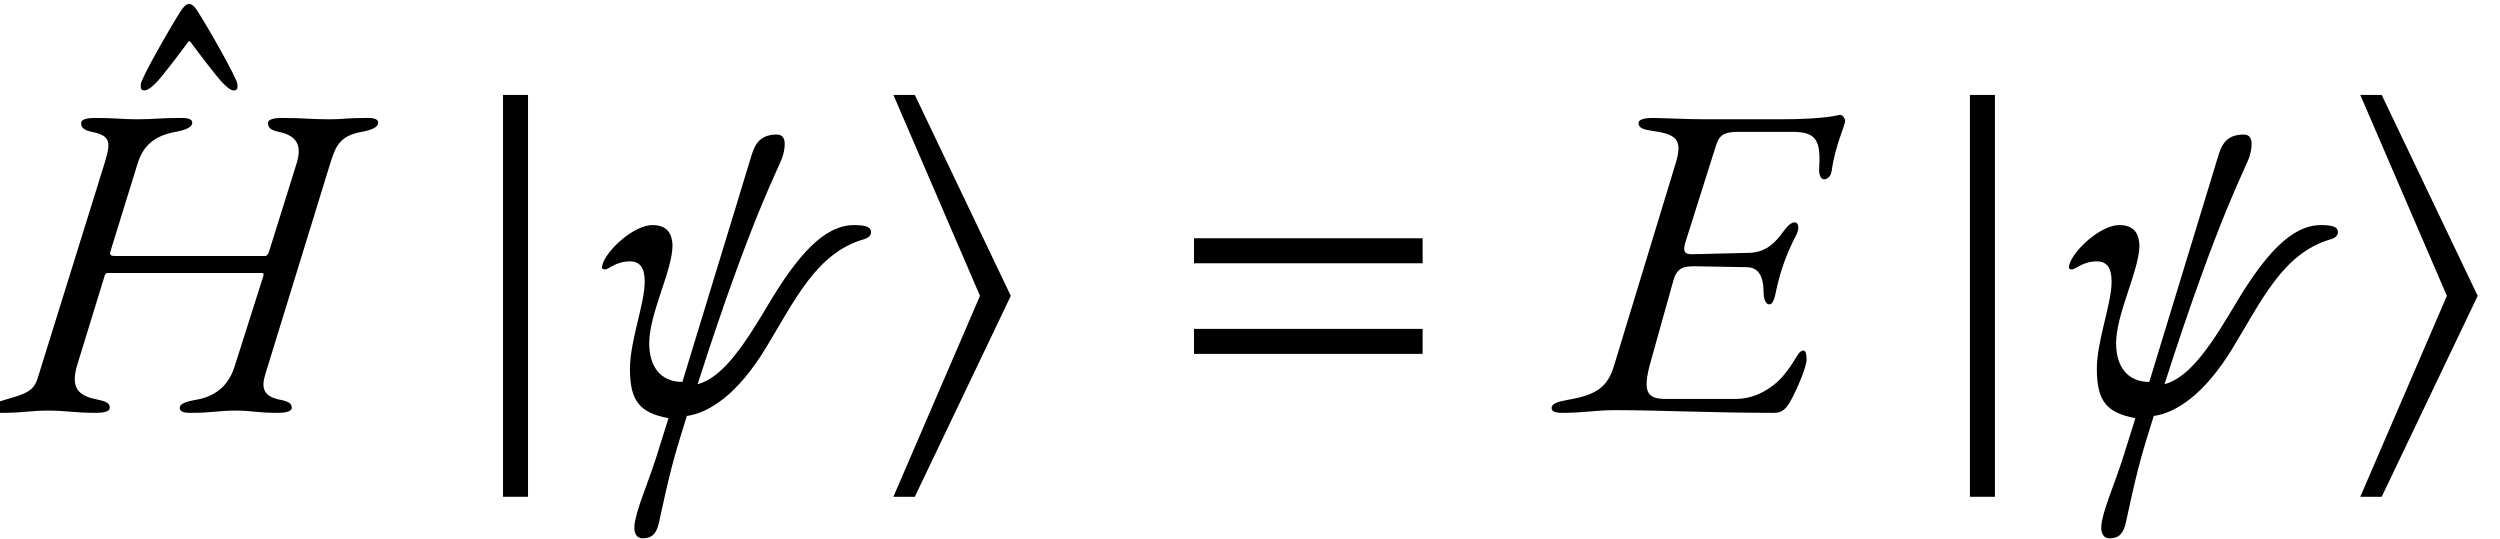
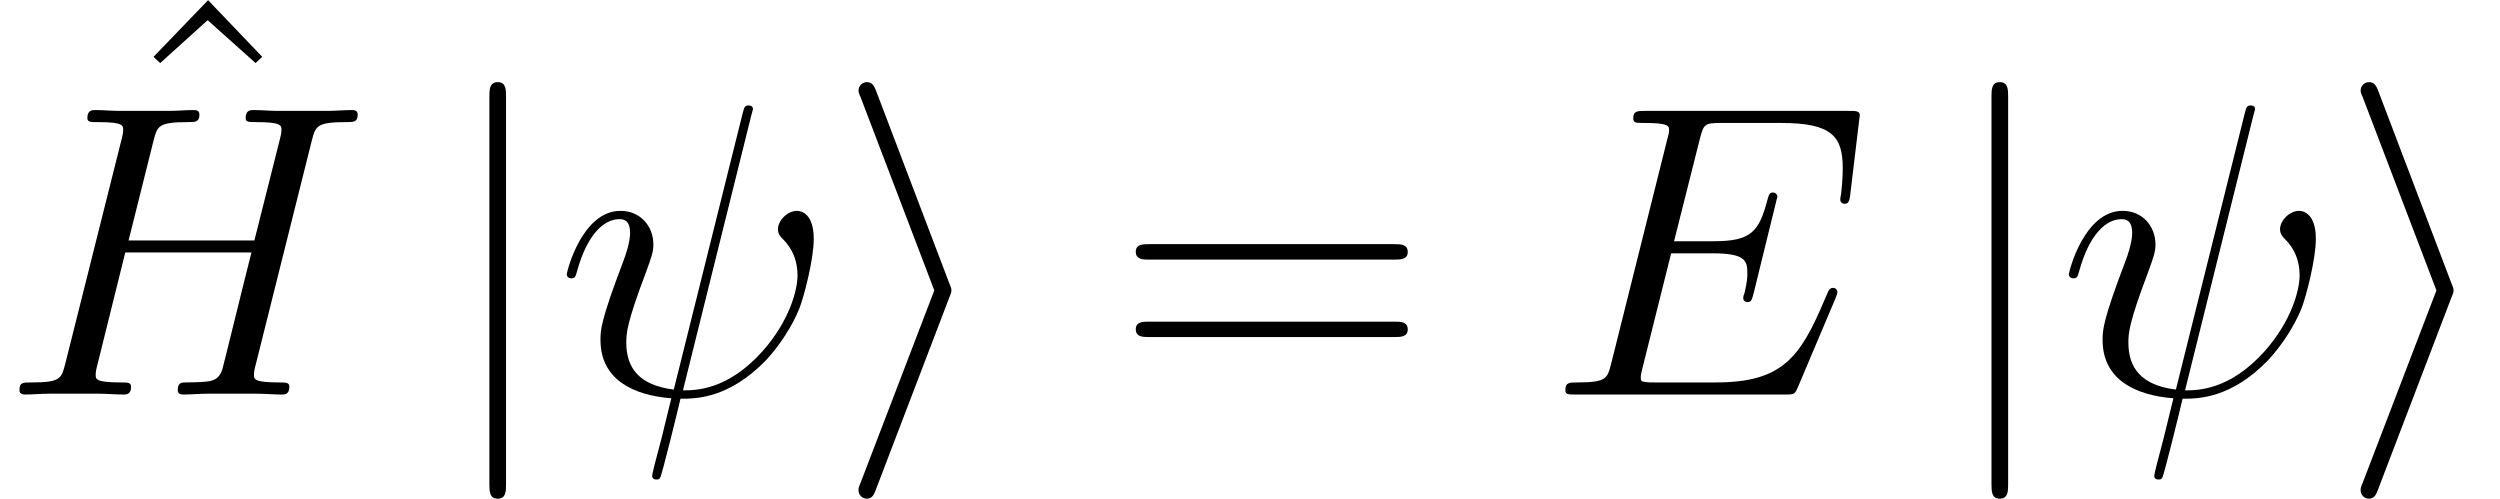
- <svg xmlns="http://www.w3.org/2000/svg" xmlns:xlink="http://www.w3.org/1999/xlink" version="1.1" width="5.579em" height="1.202em" fill="currentColor" viewBox="0 -10.951 66.692 14.364">
+ <svg xmlns="http://www.w3.org/2000/svg" xmlns:xlink="http://www.w3.org/1999/xlink" version="1.1" width="6.001em" height="1.197em" fill="currentColor" viewBox="0 -11.324 71.739 14.313">
  <defs>
-     <path id="schrodinger-g1-61" d="M6.575-3.93V-4.597H.476V-3.93H6.575ZM6.575-1.513V-2.18H.476V-1.513H6.575Z" />
-     <path id="schrodinger-g4-105" d="M3.728-3.061L1.167-8.421H.596L2.906-3.061L.596 2.299H1.167L3.728-3.061Z" />
-     <path id="schrodinger-g4-106" d="M1.525 2.299V-8.421H.858V2.299H1.525Z" />
-     <path id="schrodinger-g6-32" d="M1.71 3.407C1.937 3.407 2.056 3.312 2.128 3.072C2.188 2.857 2.391 1.757 2.69 .801L2.893 .143C3.479 .06 4.244-.418 5.009-1.686C5.762-2.917 6.336-4.196 7.603-4.567C7.699-4.591 7.807-4.651 7.807-4.758C7.807-4.89 7.687-4.949 7.352-4.949C6.539-4.949 5.834-4.101 5.117-2.917C4.459-1.805 3.873-.885 3.18-.705C4.651-5.284 5.344-6.444 5.452-6.791C5.547-7.125 5.523-7.364 5.296-7.364C4.914-7.364 4.734-7.185 4.627-6.838C4.555-6.611 4.125-5.177 2.774-.765C2.176-.765 1.889-1.196 1.889-1.793C1.889-2.594 2.511-3.742 2.511-4.411C2.499-4.71 2.379-4.949 1.973-4.949C1.482-4.949 .765-4.292 .646-3.909C.61-3.79 .634-3.766 .717-3.766S1.004-3.981 1.375-3.981C1.638-3.981 1.769-3.814 1.769-3.443C1.769-2.845 1.375-1.865 1.375-1.112C1.375-.239 1.65 .06 2.403 .203L2.092 1.196C1.853 1.961 1.518 2.69 1.494 3.084C1.482 3.252 1.542 3.407 1.71 3.407Z" />
-     <path id="schrodinger-g6-69" d="M-.096 .06C.502 .06 .753-.012 1.339-.012C2.451-.012 3.921 .06 5.559 .06C5.75 .06 5.858-.036 5.954-.191C6.121-.466 6.42-1.148 6.42-1.363C6.42-1.459 6.408-1.602 6.336-1.602C6.241-1.602 6.181-1.482 6.121-1.387C5.918-1.052 5.715-.801 5.475-.634C5.224-.454 4.914-.311 4.519-.311H2.666C2.164-.311 2.032-.49 2.26-1.303L2.869-3.479C2.965-3.826 3.168-3.85 3.443-3.85L4.818-3.826C5.093-3.826 5.272-3.646 5.272-3.156C5.272-3.072 5.296-2.833 5.428-2.833C5.511-2.833 5.559-2.977 5.583-3.084C5.655-3.431 5.727-3.694 5.822-3.957C5.906-4.184 6.001-4.411 6.145-4.686C6.229-4.854 6.217-5.021 6.097-5.021C5.954-5.021 5.81-4.782 5.703-4.651C5.511-4.411 5.284-4.22 4.878-4.208L3.395-4.172C3.144-4.16 3.108-4.256 3.204-4.543L4.005-7.077C4.089-7.34 4.208-7.436 4.591-7.436H6.049C6.683-7.436 6.802-7.197 6.755-6.468C6.743-6.288 6.802-6.169 6.886-6.169C6.958-6.169 7.066-6.229 7.089-6.396C7.185-7.089 7.448-7.592 7.448-7.735C7.448-7.795 7.376-7.89 7.317-7.89S6.982-7.771 5.679-7.771H3.754C3.252-7.771 2.487-7.807 2.307-7.807C2.116-7.807 1.937-7.771 1.937-7.675C1.937-7.568 2.008-7.508 2.248-7.472C2.953-7.376 3.132-7.245 2.917-6.563L1.279-1.184C1.112-.646 .837-.418 .048-.287C-.227-.239-.383-.179-.383-.072C-.383 .024-.287 .06-.096 .06Z" />
-     <path id="schrodinger-g6-72" d="M.036 .06C.634 .06 .801 0 1.279 0C1.781 0 1.973 .06 2.57 .06C2.762 .06 2.929 .024 2.929-.072C2.929-.179 2.869-.239 2.63-.287C2.128-.383 1.853-.562 2.068-1.243L2.774-3.539C2.798-3.634 2.821-3.67 2.869-3.67H6.994C7.066-3.67 7.018-3.575 6.994-3.491L6.253-1.16C6.085-.646 5.727-.371 5.224-.287C4.949-.239 4.794-.179 4.794-.072C4.794 .024 4.89 .06 5.081 .06C5.679 .06 5.822 0 6.288 0C6.743 0 6.826 .06 7.424 .06C7.615 .06 7.783 .024 7.783-.072C7.783-.179 7.723-.239 7.484-.287C7.042-.371 6.958-.586 7.077-.968L8.811-6.599C8.954-7.054 9.062-7.329 9.648-7.436C9.923-7.484 10.09-7.568 10.09-7.675C10.09-7.771 9.995-7.807 9.803-7.807C9.205-7.807 9.182-7.771 8.787-7.771C8.285-7.771 8.106-7.807 7.508-7.807C7.317-7.807 7.149-7.771 7.149-7.675C7.149-7.568 7.197-7.484 7.436-7.436C7.962-7.329 8.046-7.03 7.914-6.599L7.185-4.268C7.149-4.16 7.125-4.125 7.066-4.125H3.061C2.989-4.125 2.917-4.136 2.941-4.232L3.67-6.587C3.814-7.054 4.101-7.329 4.686-7.436C4.961-7.484 5.129-7.568 5.129-7.675C5.129-7.771 5.033-7.807 4.842-7.807C4.244-7.807 4.113-7.771 3.658-7.771C3.216-7.771 3.12-7.807 2.523-7.807C2.331-7.807 2.164-7.771 2.164-7.675C2.164-7.568 2.212-7.484 2.451-7.436C2.977-7.329 2.953-7.137 2.786-6.587L1.004-.861C.897-.514 .669-.442 .167-.299C-.108-.215-.239-.179-.239-.072C-.239 .024-.155 .06 .036 .06Z" />
-     <path id="schrodinger-g7-94" d="M1.793-7.747C1.698-7.747 1.614-7.627 1.554-7.532C1.315-7.161 .502-5.75 .502-5.595C.502-5.487 .502-5.44 .61-5.44C.705-5.44 .873-5.595 .968-5.703C1.124-5.882 1.494-6.36 1.757-6.719C1.793-6.767 1.805-6.767 1.841-6.719C2.104-6.36 2.475-5.882 2.63-5.703C2.726-5.595 2.881-5.44 2.977-5.44C3.084-5.44 3.084-5.487 3.084-5.595C3.084-5.75 2.271-7.161 2.032-7.532C1.973-7.627 1.889-7.747 1.793-7.747Z" />
+     <path id="schrodinger-g0-105" d="M3.264-2.786C3.324-2.929 3.324-2.953 3.324-2.989S3.324-3.049 3.264-3.192L1.172-8.691C1.1-8.895 1.028-8.966 .897-8.966S.658-8.859 .658-8.727C.658-8.691 .658-8.667 .717-8.536L2.833-2.989L.717 2.534C.658 2.666 .658 2.69 .658 2.75C.658 2.881 .765 2.989 .897 2.989C1.052 2.989 1.1 2.869 1.148 2.75L3.264-2.786Z" />
+     <path id="schrodinger-g0-106" d="M1.901-8.536C1.901-8.751 1.901-8.966 1.662-8.966S1.423-8.751 1.423-8.536V2.558C1.423 2.774 1.423 2.989 1.662 2.989S1.901 2.774 1.901 2.558V-8.536Z" />
+     <path id="schrodinger-g1-32" d="M5.619-8.01C5.619-8.022 5.667-8.177 5.667-8.189C5.667-8.297 5.571-8.297 5.535-8.297C5.428-8.297 5.416-8.237 5.368-8.058L3.395-.143C2.403-.263 2.032-.765 2.032-1.482C2.032-1.745 2.032-2.02 2.594-3.503C2.75-3.933 2.809-4.089 2.809-4.304C2.809-4.842 2.427-5.272 1.865-5.272C.765-5.272 .323-3.539 .323-3.443C.323-3.395 .371-3.335 .454-3.335C.562-3.335 .574-3.383 .622-3.551C.909-4.591 1.387-5.033 1.829-5.033C1.937-5.033 2.14-5.021 2.14-4.639C2.14-4.591 2.14-4.328 1.937-3.802C1.291-2.104 1.291-1.841 1.291-1.566C1.291-.418 2.248 .024 3.324 .108C3.228 .478 3.144 .861 3.049 1.231C2.857 1.949 2.774 2.283 2.774 2.331C2.774 2.439 2.869 2.439 2.905 2.439C2.929 2.439 2.977 2.439 3.001 2.391C3.049 2.343 3.539 .335 3.587 .12C4.029 .12 4.973 .12 6.049-.992C6.444-1.423 6.802-1.973 7.006-2.487C7.125-2.798 7.412-3.862 7.412-4.471C7.412-5.189 7.054-5.272 6.934-5.272C6.647-5.272 6.384-4.985 6.384-4.746C6.384-4.603 6.468-4.519 6.516-4.471C6.623-4.364 6.946-4.041 6.946-3.419C6.946-2.989 6.707-2.104 5.942-1.243C4.937-.12 4.017-.12 3.658-.12L5.619-8.01Z" />
+     <path id="schrodinger-g1-69" d="M8.309-2.774C8.321-2.809 8.357-2.893 8.357-2.941C8.357-3.001 8.309-3.061 8.237-3.061C8.189-3.061 8.165-3.049 8.13-3.013C8.106-3.001 8.106-2.977 7.998-2.738C7.293-1.064 6.779-.347 4.866-.347H3.12C2.953-.347 2.929-.347 2.857-.359C2.726-.371 2.714-.395 2.714-.49C2.714-.574 2.738-.646 2.762-.753L3.587-4.053H4.77C5.703-4.053 5.774-3.85 5.774-3.491C5.774-3.371 5.774-3.264 5.691-2.905C5.667-2.857 5.655-2.809 5.655-2.774C5.655-2.69 5.715-2.654 5.786-2.654C5.894-2.654 5.906-2.738 5.954-2.905L6.635-5.679C6.635-5.738 6.587-5.798 6.516-5.798C6.408-5.798 6.396-5.75 6.348-5.583C6.109-4.663 5.87-4.4 4.806-4.4H3.67L4.411-7.34C4.519-7.759 4.543-7.795 5.033-7.795H6.743C8.213-7.795 8.512-7.4 8.512-6.492C8.512-6.48 8.512-6.145 8.464-5.75C8.452-5.703 8.44-5.631 8.44-5.607C8.44-5.511 8.5-5.475 8.572-5.475C8.656-5.475 8.703-5.523 8.727-5.738L8.978-7.831C8.978-7.867 9.002-7.986 9.002-8.01C9.002-8.141 8.895-8.141 8.679-8.141H2.845C2.618-8.141 2.499-8.141 2.499-7.926C2.499-7.795 2.582-7.795 2.786-7.795C3.527-7.795 3.527-7.711 3.527-7.58C3.527-7.52 3.515-7.472 3.479-7.34L1.865-.885C1.757-.466 1.733-.347 .897-.347C.669-.347 .55-.347 .55-.132C.55 0 .622 0 .861 0H6.862C7.125 0 7.137-.012 7.221-.203L8.309-2.774Z" />
+     <path id="schrodinger-g1-72" d="M8.942-7.293C9.05-7.699 9.074-7.819 9.923-7.819C10.138-7.819 10.258-7.819 10.258-8.034C10.258-8.165 10.15-8.165 10.078-8.165C9.863-8.165 9.612-8.141 9.385-8.141H7.974C7.747-8.141 7.496-8.165 7.269-8.165C7.185-8.165 7.042-8.165 7.042-7.938C7.042-7.819 7.125-7.819 7.352-7.819C8.07-7.819 8.07-7.723 8.07-7.592C8.07-7.568 8.07-7.496 8.022-7.317L7.293-4.423H3.682L4.4-7.293C4.507-7.699 4.531-7.819 5.38-7.819C5.595-7.819 5.715-7.819 5.715-8.034C5.715-8.165 5.607-8.165 5.535-8.165C5.32-8.165 5.069-8.141 4.842-8.141H3.431C3.204-8.141 2.953-8.165 2.726-8.165C2.642-8.165 2.499-8.165 2.499-7.938C2.499-7.819 2.582-7.819 2.809-7.819C3.527-7.819 3.527-7.723 3.527-7.592C3.527-7.568 3.527-7.496 3.479-7.317L1.865-.885C1.757-.466 1.733-.347 .909-.347C.634-.347 .55-.347 .55-.12C.55 0 .681 0 .717 0C.933 0 1.184-.024 1.411-.024H2.821C3.049-.024 3.3 0 3.527 0C3.622 0 3.754 0 3.754-.227C3.754-.347 3.646-.347 3.467-.347C2.738-.347 2.738-.442 2.738-.562C2.738-.574 2.738-.658 2.762-.753L3.587-4.077H7.209C7.006-3.288 6.396-.789 6.372-.717C6.241-.359 6.049-.359 5.344-.347C5.2-.347 5.093-.347 5.093-.12C5.093 0 5.224 0 5.26 0C5.475 0 5.727-.024 5.954-.024H7.364C7.592-.024 7.843 0 8.07 0C8.165 0 8.297 0 8.297-.227C8.297-.347 8.189-.347 8.01-.347C7.281-.347 7.281-.442 7.281-.562C7.281-.574 7.281-.658 7.305-.753L8.942-7.293Z" />
+     <path id="schrodinger-g2-61" d="M8.07-3.873C8.237-3.873 8.452-3.873 8.452-4.089C8.452-4.316 8.249-4.316 8.07-4.316H1.028C.861-4.316 .646-4.316 .646-4.101C.646-3.873 .849-3.873 1.028-3.873H8.07ZM8.07-1.65C8.237-1.65 8.452-1.65 8.452-1.865C8.452-2.092 8.249-2.092 8.07-2.092H1.028C.861-2.092 .646-2.092 .646-1.877C.646-1.65 .849-1.65 1.028-1.65H8.07Z" />
+     <path id="schrodinger-g2-94" d="M2.929-8.297L1.363-6.671L1.554-6.492L2.917-7.723L4.292-6.492L4.483-6.671L2.929-8.297Z" />
  </defs>
  <g id="schrodinger-page1">
-     <use x="3.252" y="-3.102" xlink:href="#schrodinger-g7-94" />
-     <use x="0" y="0" xlink:href="#schrodinger-g6-72" />
-     <use x="12.561" y="0" xlink:href="#schrodinger-g4-106" />
-     <use x="15.43" y="0" xlink:href="#schrodinger-g6-32" />
-     <use x="23.237" y="0" xlink:href="#schrodinger-g4-105" />
-     <use x="31.376" y="0" xlink:href="#schrodinger-g1-61" />
-     <use x="41.774" y="0" xlink:href="#schrodinger-g6-69" />
-     <use x="51.693" y="0" xlink:href="#schrodinger-g4-106" />
-     <use x="54.562" y="0" xlink:href="#schrodinger-g6-32" />
-     <use x="62.369" y="0" xlink:href="#schrodinger-g4-105" />
+     <use x="3.035" y="-3.022" xlink:href="#schrodinger-g2-94" />
+     <use x="0" y="0" xlink:href="#schrodinger-g1-72" />
+     <use x="12.615" y="0" xlink:href="#schrodinger-g0-106" />
+     <use x="15.936" y="0" xlink:href="#schrodinger-g1-32" />
+     <use x="23.975" y="0" xlink:href="#schrodinger-g0-105" />
+     <use x="31.945" y="0" xlink:href="#schrodinger-g2-61" />
+     <use x="44.371" y="0" xlink:href="#schrodinger-g1-69" />
+     <use x="55.729" y="0" xlink:href="#schrodinger-g0-106" />
+     <use x="59.05" y="0" xlink:href="#schrodinger-g1-32" />
+     <use x="67.09" y="0" xlink:href="#schrodinger-g0-105" />
  </g>
</svg>
